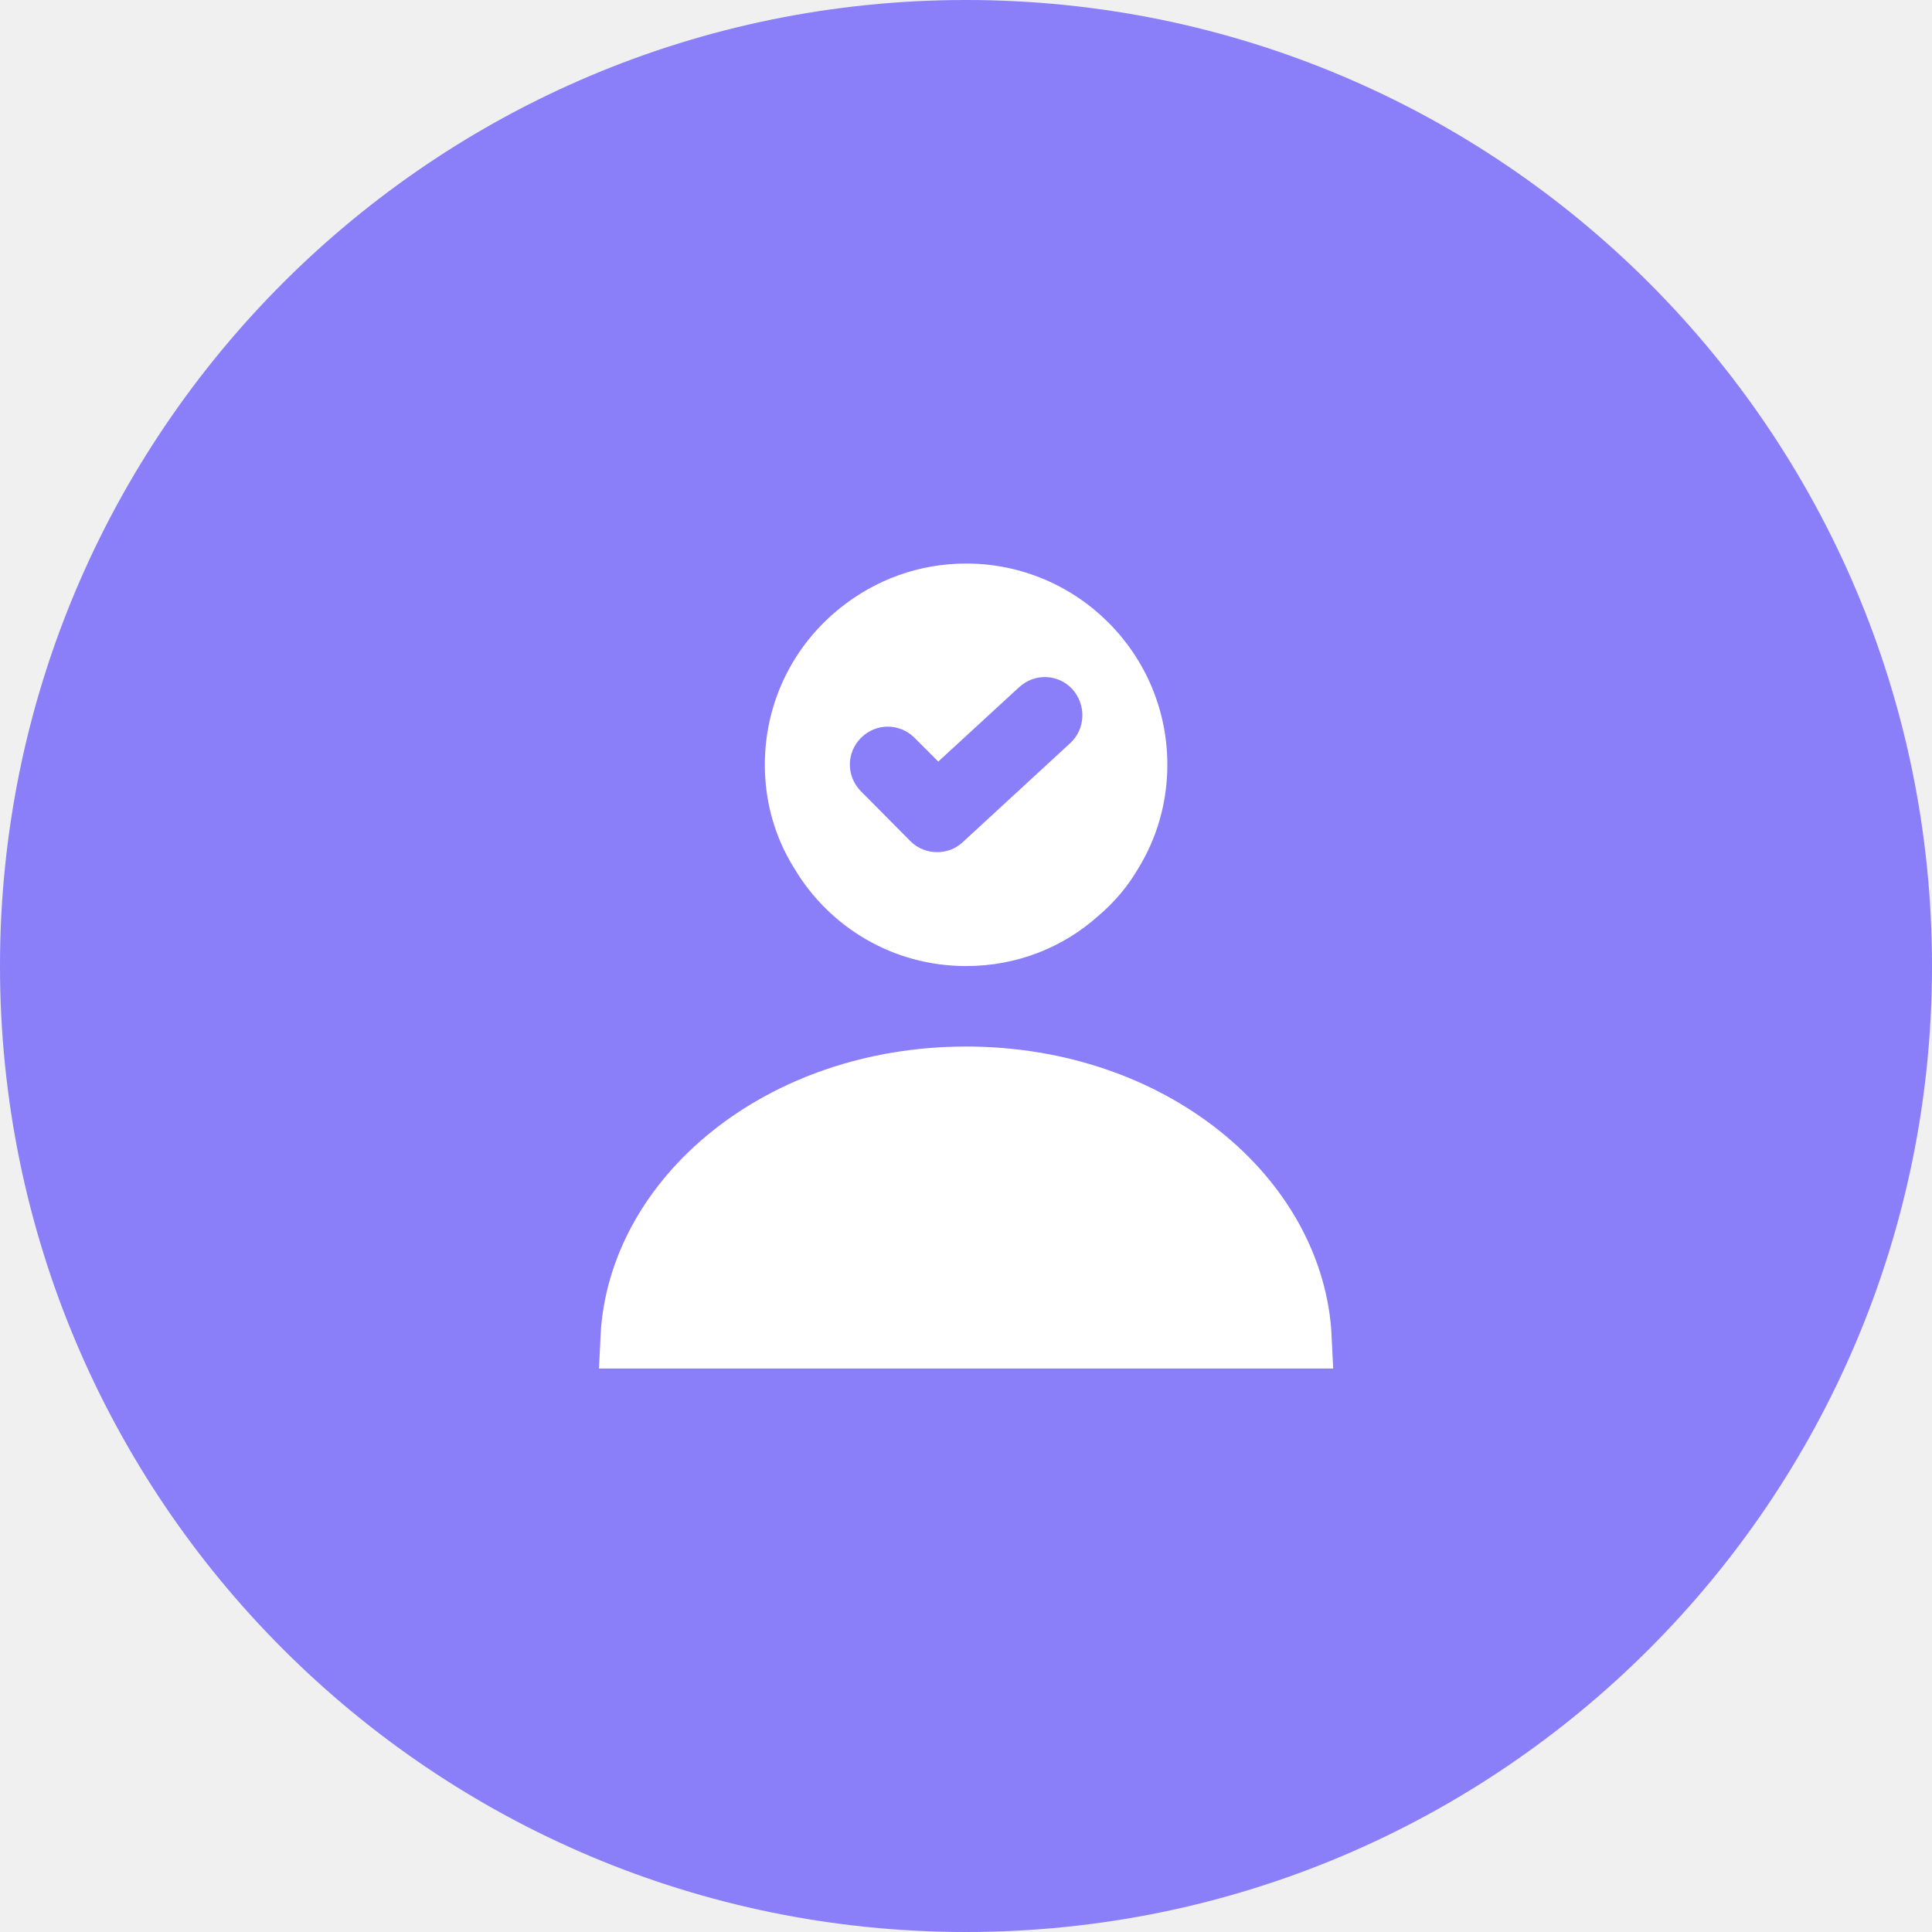
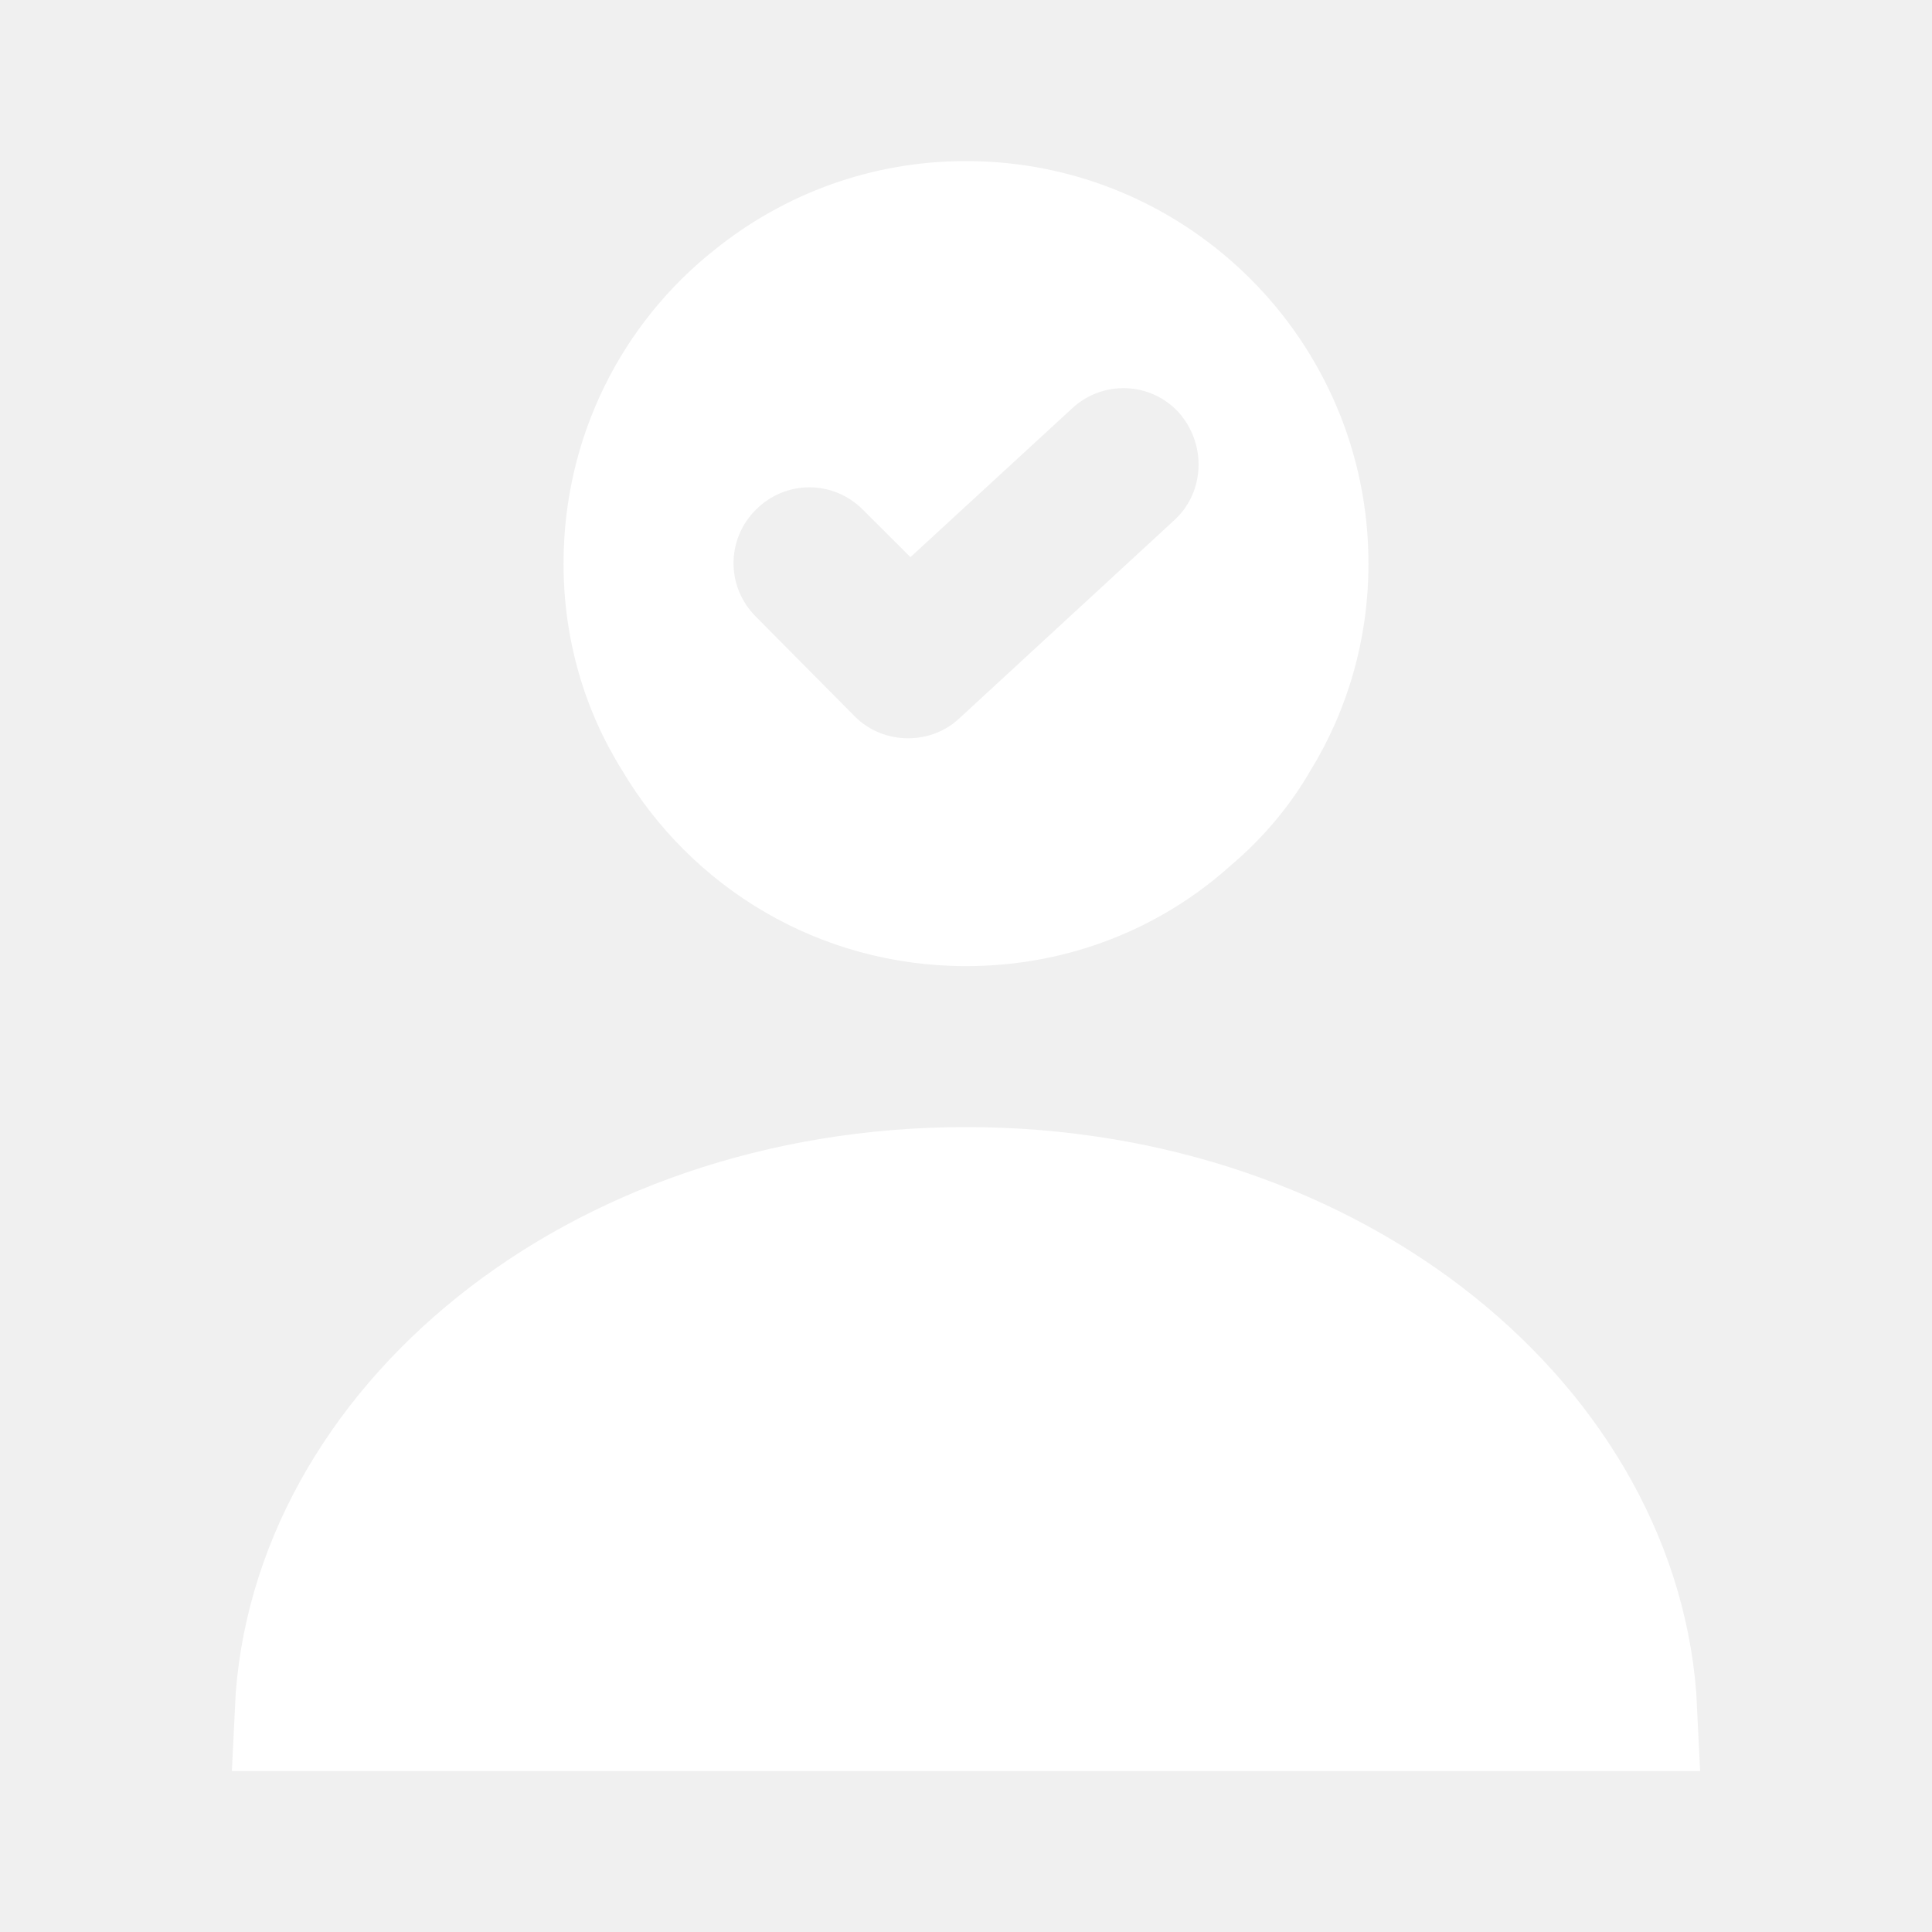
- <svg xmlns="http://www.w3.org/2000/svg" width="32" height="32" viewBox="0 0 32 32" fill="none">
-   <rect width="32" height="32" rx="16" fill="#8A7EF9" />
-   <path d="M21.558 22.167H10.445C10.553 19.84 12.916 17.834 16.001 17.834C19.086 17.834 21.449 19.84 21.558 22.167Z" fill="white" stroke="white" />
-   <path d="M16.001 9.334C15.215 9.334 14.495 9.607 13.921 10.067C13.155 10.674 12.668 11.614 12.668 12.667C12.668 13.294 12.841 13.881 13.155 14.381C13.728 15.347 14.781 16.001 16.001 16.001C16.841 16.001 17.608 15.694 18.195 15.167C18.455 14.947 18.681 14.681 18.855 14.381C19.161 13.881 19.335 13.294 19.335 12.667C19.335 10.827 17.841 9.334 16.001 9.334ZM17.728 12.307L15.948 13.947C15.828 14.061 15.675 14.114 15.521 14.114C15.361 14.114 15.201 14.054 15.081 13.934L14.261 13.107C14.015 12.861 14.015 12.467 14.261 12.221C14.508 11.974 14.901 11.974 15.148 12.221L15.541 12.614L16.881 11.381C17.135 11.147 17.528 11.161 17.761 11.414C17.995 11.674 17.981 12.074 17.728 12.307Z" fill="white" />
+ <svg xmlns="http://www.w3.org/2000/svg" width="16" height="16" viewBox="0 0 16 16" fill="none">
+   <path d="M13.556 14.167H2.444C2.552 11.839 4.915 9.834 8 9.834C11.085 9.834 13.448 11.839 13.556 14.167Z" fill="white" stroke="white" />
+   <path d="M8 1.334C7.213 1.334 6.493 1.607 5.92 2.067C5.153 2.674 4.667 3.614 4.667 4.667C4.667 5.294 4.84 5.881 5.153 6.381C5.726 7.347 6.78 8.001 8 8.001C8.84 8.001 9.607 7.694 10.193 7.167C10.453 6.947 10.68 6.681 10.853 6.381C11.16 5.881 11.333 5.294 11.333 4.667C11.333 2.827 9.84 1.334 8 1.334ZM9.726 4.307L7.947 5.947C7.827 6.061 7.673 6.114 7.52 6.114C7.36 6.114 7.2 6.054 7.08 5.934L6.26 5.107C6.013 4.861 6.013 4.467 6.26 4.221C6.506 3.974 6.9 3.974 7.146 4.221L7.54 4.614L8.88 3.381C9.133 3.147 9.527 3.161 9.76 3.414C9.993 3.674 9.98 4.074 9.726 4.307Z" fill="white" />
</svg>
